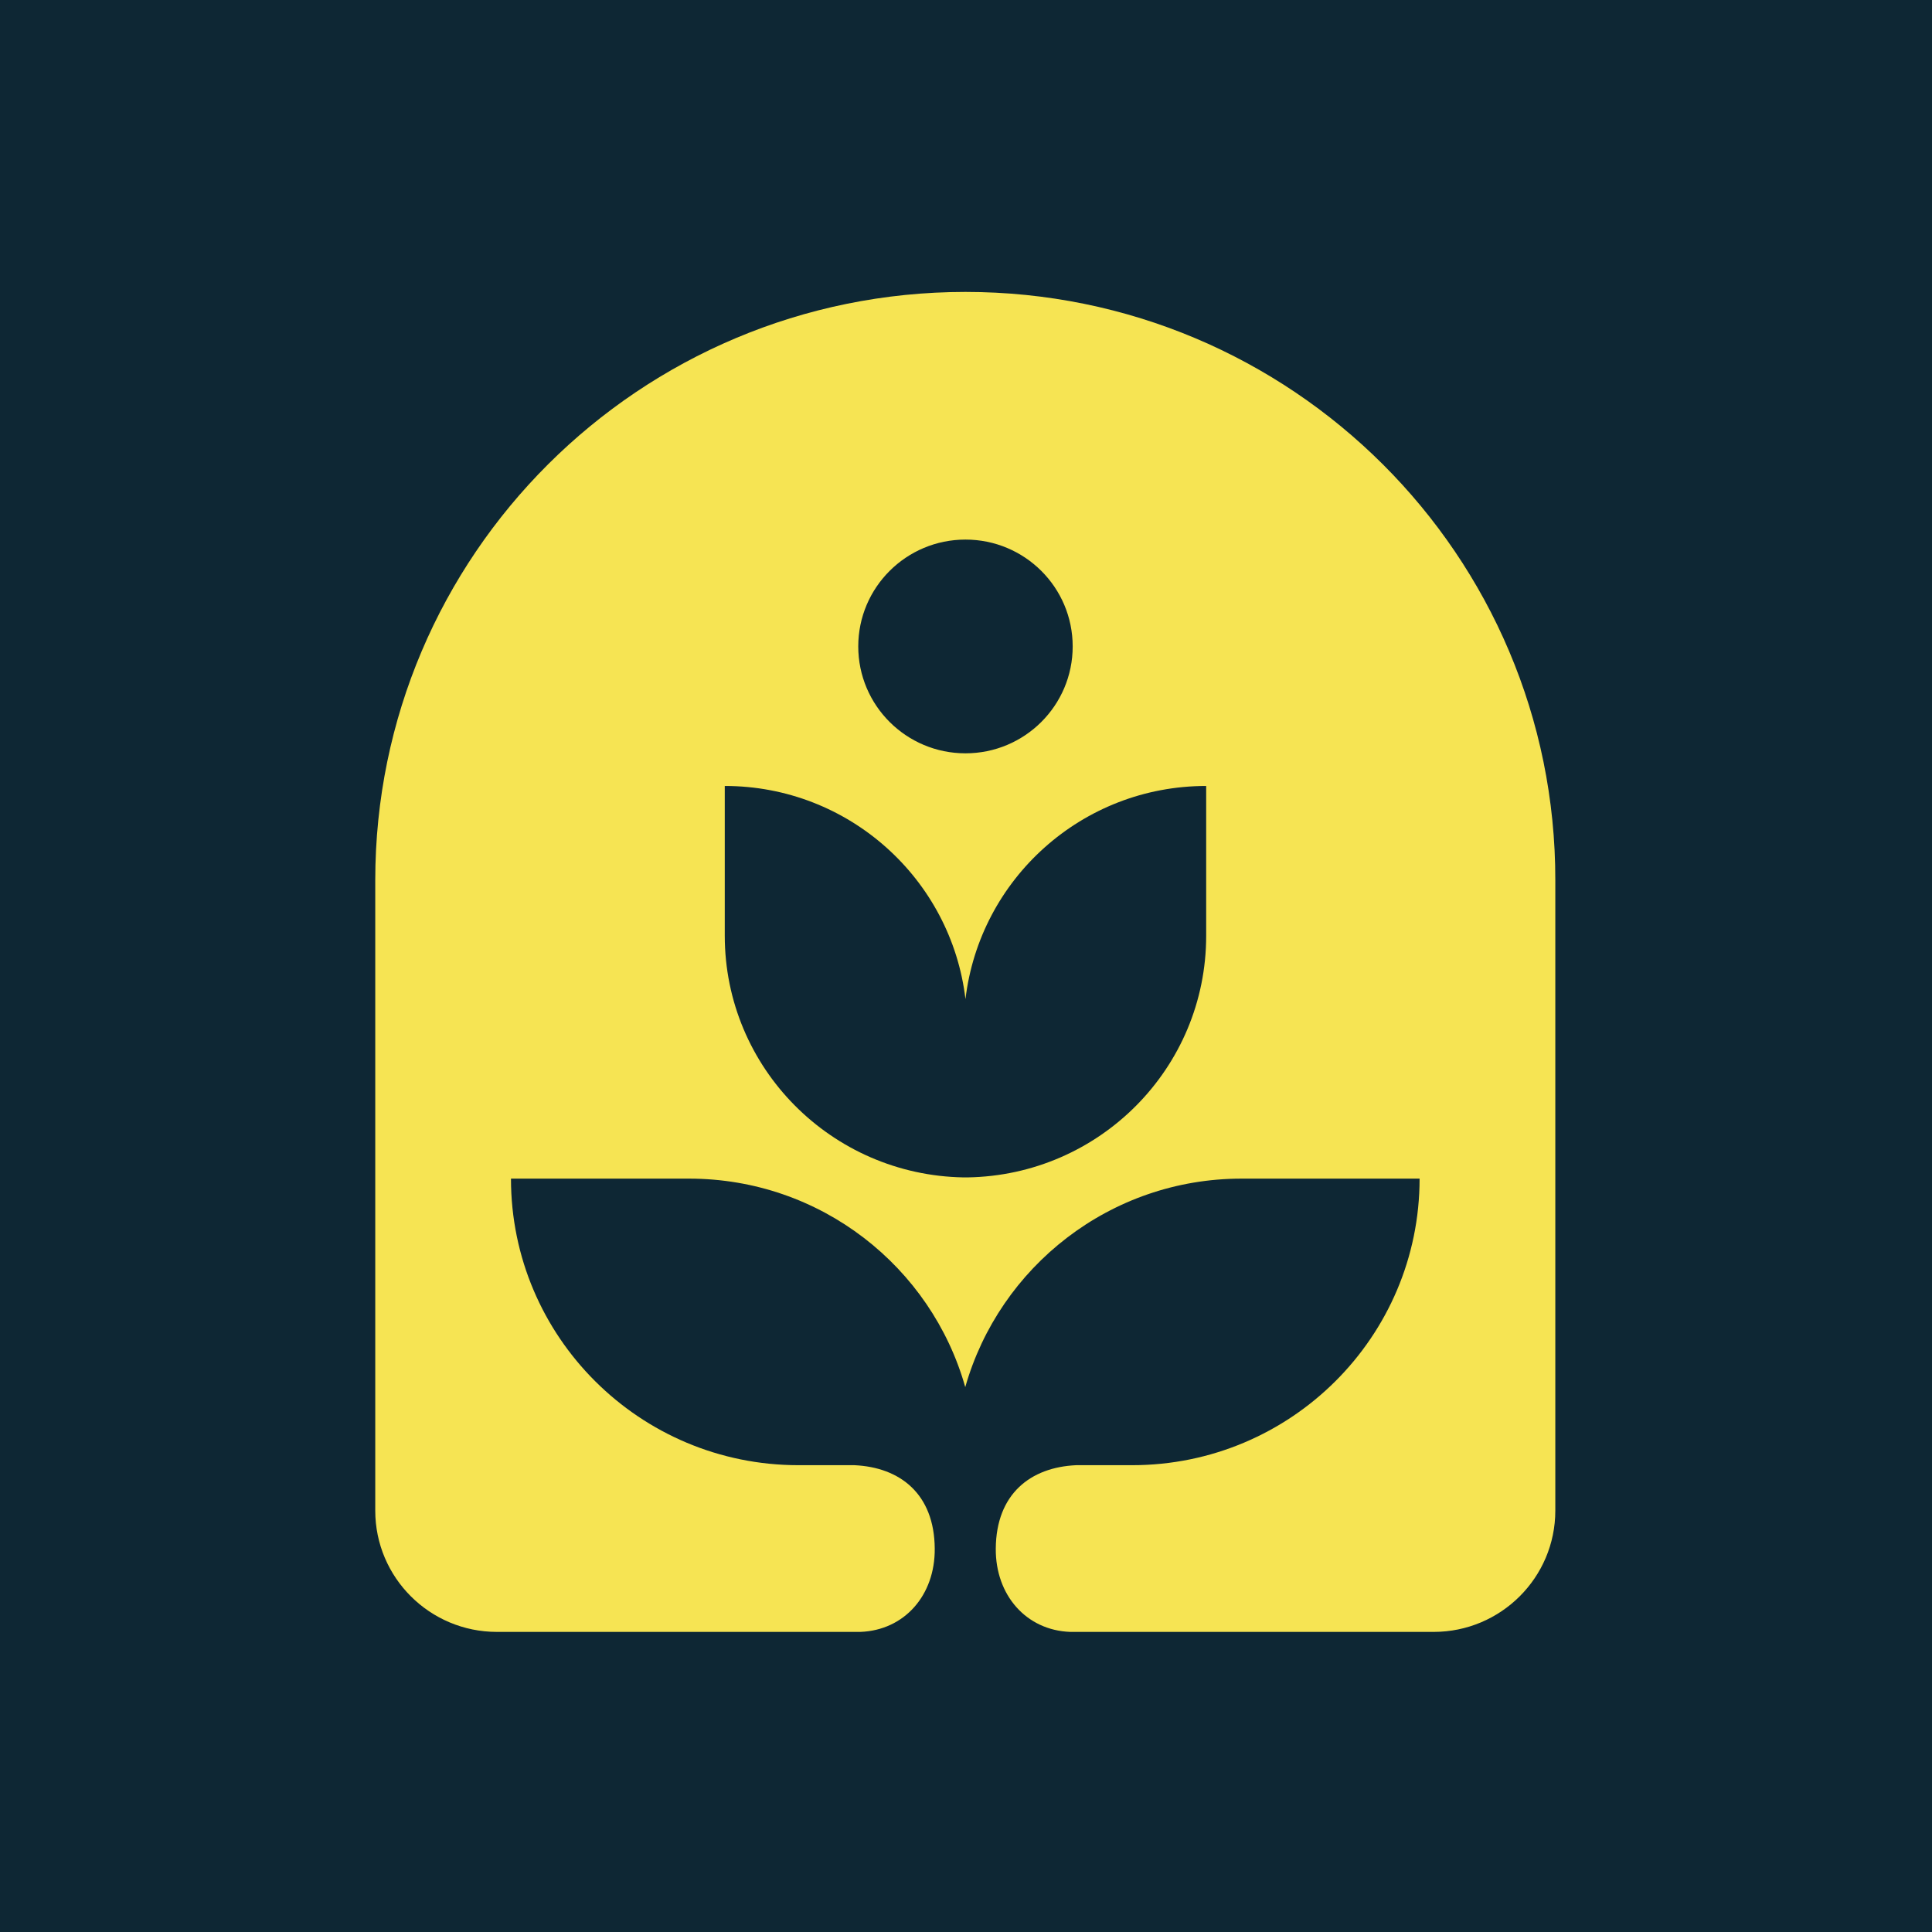
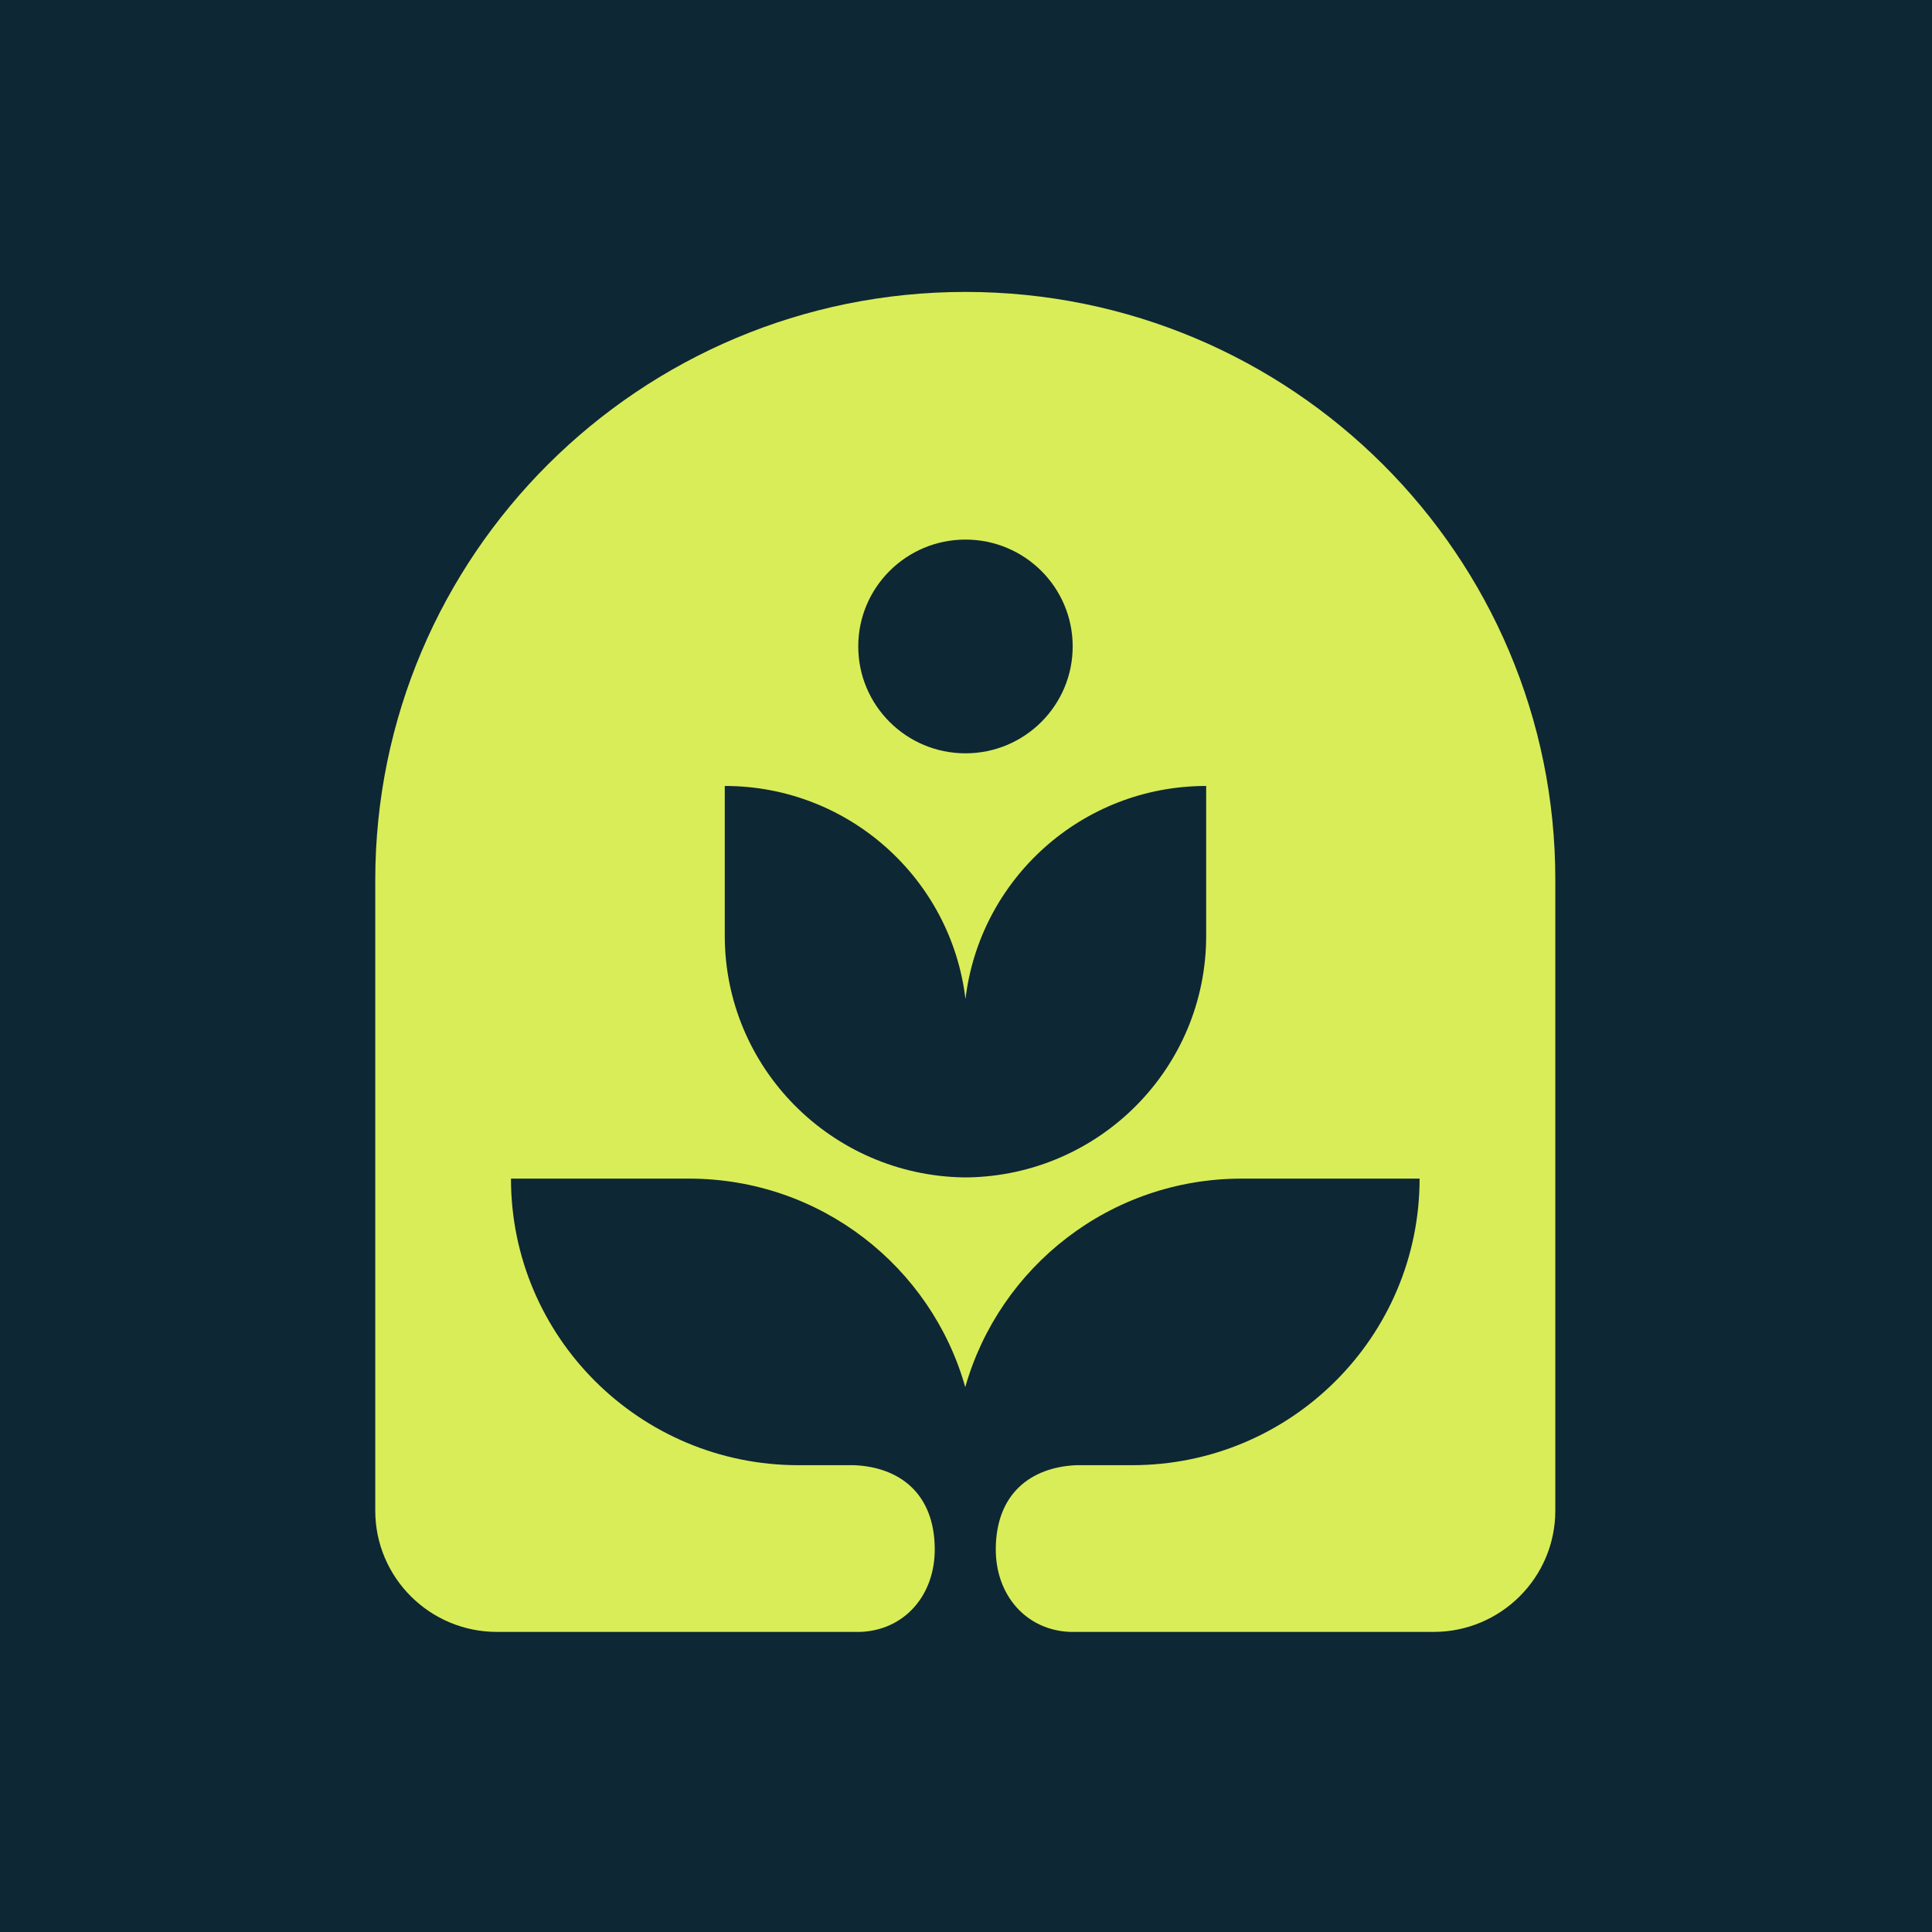
<svg xmlns="http://www.w3.org/2000/svg" viewBox="0 0 36.40 36.40">
  <rect width="36.40" height="36.40" fill="#0e2734" />
-   <path transform="translate(-24.350 5.500)" fill="#f6e453" d="M42.54 0C36.399 0 31.42 4.964 31.42 11.085V22.961C31.42 24.222 32.447 25.246 33.712 25.246H40.558C41.39 25.216 41.969 24.555 41.961 23.676C41.954 22.644 41.306 22.144 40.447 22.105H39.393C36.403 22.105 33.977 19.687 33.977 16.706H37.331C39.811 16.706 41.896 18.368 42.536 20.634C43.18 18.368 45.266 16.706 47.742 16.706H51.096C51.096 19.687 48.67 22.105 45.68 22.105H44.626C43.767 22.144 43.119 22.644 43.111 23.676C43.104 24.555 43.686 25.216 44.514 25.246H51.361C52.626 25.246 53.653 24.222 53.653 22.961V11.085C53.661 4.964 48.681 0 42.54 0ZM42.54 4.666C43.656 4.666 44.56 5.567 44.56 6.679C44.56 7.791 43.656 8.693 42.54 8.693C41.425 8.693 40.52 7.791 40.52 6.679C40.52 5.567 41.425 4.666 42.54 4.666ZM47.075 12.132C47.075 14.624 45.066 16.645 42.575 16.683C42.575 16.683 42.552 16.683 42.54 16.683C42.529 16.683 42.517 16.683 42.506 16.683C40.014 16.641 38.005 14.62 38.005 12.128V9.308C40.344 9.308 42.272 11.062 42.54 13.324C42.809 11.062 44.733 9.308 47.075 9.308V12.132Z" />
+   <path transform="translate(-24.350 5.500)" fill="#d9ed58" d="M42.54 0C36.399 0 31.42 4.964 31.42 11.085V22.961C31.42 24.222 32.447 25.246 33.712 25.246H40.558C41.39 25.216 41.969 24.555 41.961 23.676C41.954 22.644 41.306 22.144 40.447 22.105H39.393C36.403 22.105 33.977 19.687 33.977 16.706H37.331C39.811 16.706 41.896 18.368 42.536 20.634C43.18 18.368 45.266 16.706 47.742 16.706H51.096C51.096 19.687 48.67 22.105 45.68 22.105H44.626C43.767 22.144 43.119 22.644 43.111 23.676C43.104 24.555 43.686 25.216 44.514 25.246H51.361C52.626 25.246 53.653 24.222 53.653 22.961V11.085C53.661 4.964 48.681 0 42.54 0ZM42.54 4.666C43.656 4.666 44.56 5.567 44.56 6.679C44.56 7.791 43.656 8.693 42.54 8.693C41.425 8.693 40.52 7.791 40.52 6.679C40.52 5.567 41.425 4.666 42.54 4.666ZM47.075 12.132C47.075 14.624 45.066 16.645 42.575 16.683C42.575 16.683 42.552 16.683 42.54 16.683C42.529 16.683 42.517 16.683 42.506 16.683C40.014 16.641 38.005 14.62 38.005 12.128V9.308C40.344 9.308 42.272 11.062 42.54 13.324C42.809 11.062 44.733 9.308 47.075 9.308V12.132Z" />
</svg>
